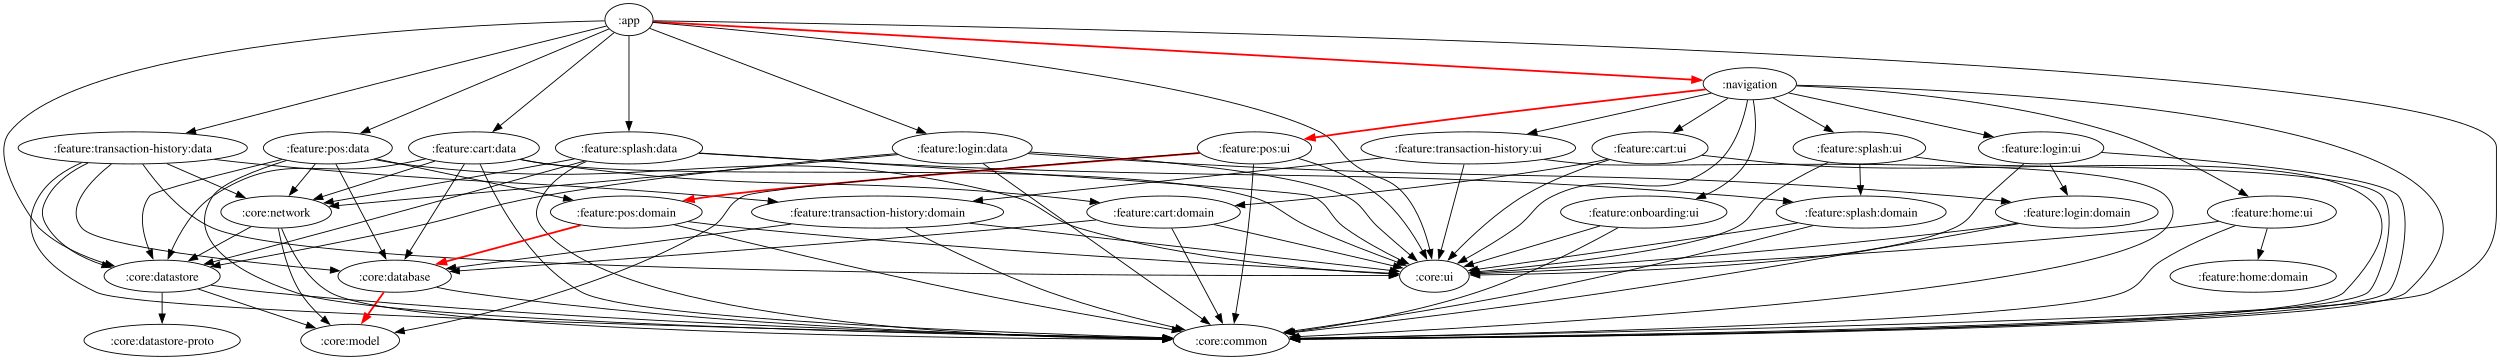
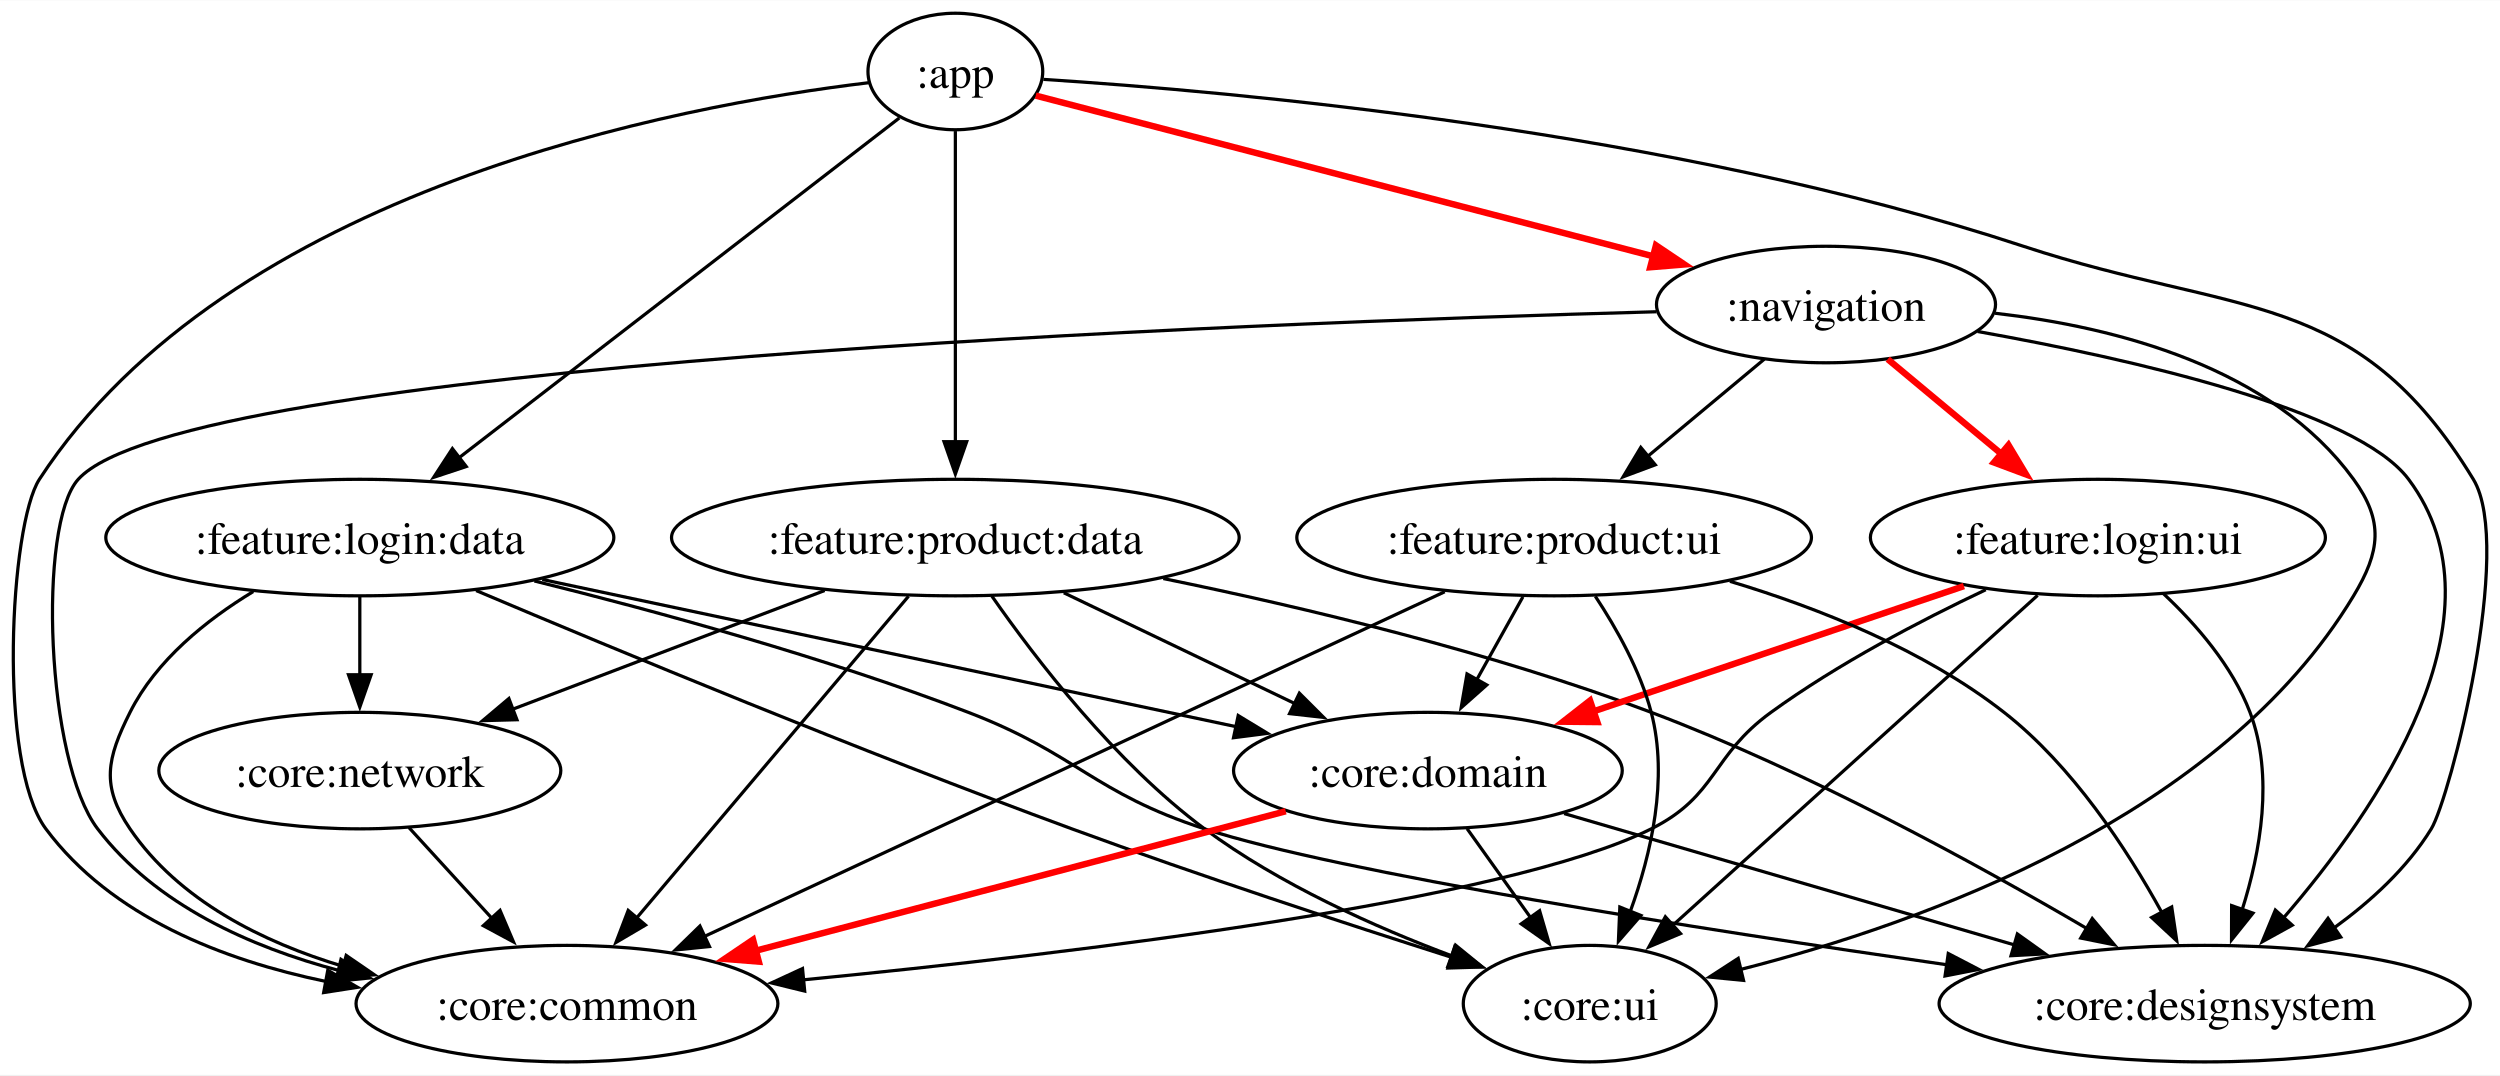
- <svg xmlns="http://www.w3.org/2000/svg" width="2806pt" height="404pt" viewBox="0 0 2805.94 404">
+ <svg xmlns="http://www.w3.org/2000/svg" width="772pt" height="332pt" viewBox="0 0 772.41 332">
  <g class="graph">
-     <path fill="#fff" d="M0 404V0h2805.94v404z" />
-     <g class="node" transform="translate(4 400)">
-       <ellipse cx="701.94" cy="-378" fill="none" stroke="#000" rx="27" ry="18" />
-       <text x="701.94" y="-372.95" font-family="Times,serif" font-size="14" text-anchor="middle">:app</text>
+     <path fill="#fff" d="M0 332V0h772.41v332z" />
+     <g class="node" transform="translate(4 328)">
+       <ellipse cx="291.17" cy="-306" fill="none" stroke="#000" rx="27" ry="18" />
+       <text x="291.17" y="-300.95" font-family="Times,serif" font-size="14" text-anchor="middle">:app</text>
    </g>
-     <g class="node" transform="translate(4 400)">
-       <ellipse cx="1959.94" cy="-306" fill="none" stroke="#000" rx="52.38" ry="18" />
-       <text x="1959.94" y="-300.95" font-family="Times,serif" font-size="14" text-anchor="middle">:navigation</text>
+     <g class="node" transform="translate(4 328)">
+       <ellipse cx="560.17" cy="-234" fill="none" stroke="#000" rx="52.38" ry="18" />
+       <text x="560.17" y="-228.95" font-family="Times,serif" font-size="14" text-anchor="middle">:navigation</text>
    </g>
    <g stroke="red" stroke-width="2" class="edge">
-       <path fill="none" d="M733.09 24.51c155.93 8.68 938.58 52.23 1167.72 64.98" />
-       <path fill="red" d="m1899.45 85.91 9.79 4.05-10.18 2.94z" />
+       <path fill="none" d="M320 29.46c43.53 11.33 134.49 35 192.27 50.03" />
+       <path fill="red" d="m511.63 75.71 8.8 5.91-10.56.86z" />
    </g>
-     <g class="node" transform="translate(4 400)">
-       <ellipse cx="1377.94" cy="-18" fill="none" stroke="#000" rx="65.17" ry="18" />
-       <text x="1377.94" y="-12.95" font-family="Times,serif" font-size="14" text-anchor="middle">:core:common</text>
+     <g class="node" transform="translate(4 328)">
+       <ellipse cx="171.17" cy="-18" fill="none" stroke="#000" rx="65.17" ry="18" />
+       <text x="171.17" y="-12.95" font-family="Times,serif" font-size="14" text-anchor="middle">:core:common</text>
    </g>
    <g stroke="#000" class="edge">
-       <path fill="none" d="M733.21 23.36C978.89 26.82 2801.94 56.15 2801.94 165v74c0 51.44-27.87 66.24-74 89-57.15 28.19-992.98 46.8-1269.59 51.71" />
-       <path d="m1458.42 383.21-10.06-3.33 9.94-3.67z" />
+       <path fill="none" d="M268.45 25.46C209.86 32.46 70.67 58.22 12.17 148c-9.08 13.94-13.05 87.79 2 108 20.21 27.13 54.73 40.58 86.64 47.17" />
+       <path d="m101.27 299.69 9.2 5.26-10.47 1.63z" />
    </g>
-     <g class="node" transform="translate(4 400)">
-       <ellipse cx="177.94" cy="-90" fill="none" stroke="#000" rx="65.17" ry="18" />
-       <text x="177.94" y="-84.95" font-family="Times,serif" font-size="14" text-anchor="middle">:core:datastore</text>
+     <g class="node" transform="translate(4 328)">
+       <ellipse cx="677.17" cy="-18" fill="none" stroke="#000" rx="82.06" ry="18" />
+       <text x="677.17" y="-12.95" font-family="Times,serif" font-size="14" text-anchor="middle">:core:designsystem</text>
    </g>
    <g stroke="#000" class="edge">
-       <path fill="none" d="M678.57 23.41C560.54 25.81 97.19 41.95 10.94 148c-25.17 30.95 28.29 103.58 33 108 20.63 19.37 49.08 31.88 74.8 39.86" />
-       <path d="m119.48 292.43 8.63 6.15-10.58.57z" />
+       <path fill="none" d="M322.38 24.44C379.72 28.11 516.62 40.19 625.17 76c66.08 21.79 102.85 12.56 139 72 12.75 20.95-7.28 98.68-13 108-7.41 12.08-18.67 22.37-30.01 30.59" />
+       <path d="m723.2 289.43-10.24 2.71 6.31-8.5z" />
    </g>
-     <g class="node" transform="translate(4 400)">
-       <ellipse cx="1605.94" cy="-90" fill="none" stroke="#000" rx="39.07" ry="18" />
-       <text x="1605.94" y="-84.95" font-family="Times,serif" font-size="14" text-anchor="middle">:core:ui</text>
+     <g class="node" transform="translate(4 328)">
+       <ellipse cx="107.17" cy="-162" fill="none" stroke="#000" rx="78.48" ry="18" />
+       <text x="107.17" y="-156.95" font-family="Times,serif" font-size="14" text-anchor="middle">:feature:login:data</text>
    </g>
    <g stroke="#000" class="edge">
-       <path fill="none" d="M732.83 25.2c120.54 10.18 611.28 55.15 748.11 122.8 20.85 10.31 19.52 21.86 38 36 24.4 18.67 39.59 12.19 59 36 14.2 17.41 22.36 41.63 26.88 60.41" />
-       <path d="m1608.22 279.57-1.3 10.52-5.54-9.03z" />
+       <path fill="none" d="M277.86 36.36c-31.22 24.1-97.33 75.12-136.26 105.16" />
+       <path d="m144.05 144.05-10.06 3.34 5.78-8.88z" />
    </g>
-     <g class="node" transform="translate(4 400)">
-       <ellipse cx="1075.94" cy="-234" fill="none" stroke="#000" rx="78.48" ry="18" />
-       <text x="1075.94" y="-228.95" font-family="Times,serif" font-size="14" text-anchor="middle">:feature:login:data</text>
+     <g class="node" transform="translate(4 328)">
+       <ellipse cx="291.17" cy="-162" fill="none" stroke="#000" rx="87.69" ry="18" />
+       <text x="291.17" y="-156.95" font-family="Times,serif" font-size="14" text-anchor="middle">:feature:product:data</text>
    </g>
    <g stroke="#000" class="edge">
-       <path fill="none" d="M729.05 31.78c59.52 22.59 219.1 83.18 300.96 114.26" />
-       <path d="m1031.02 142.68 8.11 6.83-10.59-.28z" />
-     </g>
-     <g class="node" transform="translate(4 400)">
-       <ellipse cx="701.94" cy="-234" fill="none" stroke="#000" rx="82.57" ry="18" />
-       <text x="701.94" y="-228.95" font-family="Times,serif" font-size="14" text-anchor="middle">:feature:splash:data</text>
+       <path fill="none" d="M295.17 40.41v96.17" />
+       <path d="m298.67 136.38-3.5 10-3.5-10z" />
    </g>
    <g stroke="#000" class="edge">
-       <path fill="none" d="M705.94 40.41v96.17" />
-       <path d="m709.44 136.38-3.5 10-3.5-10z" />
-     </g>
-     <g class="node" transform="translate(4 400)">
-       <ellipse cx="363.94" cy="-234" fill="none" stroke="#000" rx="72.34" ry="18" />
-       <text x="363.94" y="-228.95" font-family="Times,serif" font-size="14" text-anchor="middle">:feature:pos:data</text>
+       <path fill="none" d="M511.81 96.23C382.57 99.79 56.56 112.28 24.17 148c-12.6 13.9-9.97 87.07 6 108 17.87 23.42 47.13 36.5 74.69 43.8" />
+       <path d="m105.35 296.32 8.9 5.74-10.54 1.06z" />
    </g>
    <g stroke="#000" class="edge">
-       <path fill="none" d="M683.5 32.43c-54.74 22.99-196 82.34-269.54 113.23" />
-       <path d="m415.6 148.77-10.58.65 7.86-7.1z" />
+       <path fill="none" d="M611.01 102.33c47.79 8.54 117.16 24.28 133.16 45.67 31.53 42.14-9.68 102.08-38.78 135.67" />
+       <path d="m708.22 285.76-9.27 5.12 4.05-9.79z" />
    </g>
-     <g class="node" transform="translate(4 400)">
-       <ellipse cx="527.94" cy="-234" fill="none" stroke="#000" rx="73.36" ry="18" />
-       <text x="527.94" y="-228.95" font-family="Times,serif" font-size="14" text-anchor="middle">:feature:cart:data</text>
+     <g class="node" transform="translate(4 328)">
+       <ellipse cx="487.17" cy="-18" fill="none" stroke="#000" rx="39.07" ry="18" />
+       <text x="487.17" y="-12.95" font-family="Times,serif" font-size="14" text-anchor="middle">:core:ui</text>
    </g>
    <g stroke="#000" class="edge">
-       <path fill="none" d="M689.26 36.62c-29.57 24.12-91.48 74.65-128.21 104.62" />
-       <path d="m563.43 143.82-9.96 3.61 5.53-9.03z" />
+       <path fill="none" d="M616.4 96.69c37.5 4.29 85.68 16.76 110.77 51.31 9.41 12.95 8.26 22.29 0 36C686.12 252.19 594 285.14 537.76 299.44" />
+       <path d="m538.69 302.82-10.54-1.04 8.89-5.76z" />
    </g>
-     <g class="node" transform="translate(4 400)">
-       <ellipse cx="144.94" cy="-234" fill="none" stroke="#000" rx="128.63" ry="18" />
-       <text x="144.94" y="-228.95" font-family="Times,serif" font-size="14" text-anchor="middle">:feature:transaction-history:data</text>
+     <g class="node" transform="translate(4 328)">
+       <ellipse cx="644.17" cy="-162" fill="none" stroke="#000" rx="70.29" ry="18" />
+       <text x="644.17" y="-156.95" font-family="Times,serif" font-size="14" text-anchor="middle">:feature:login:ui</text>
+     </g>
+     <g stroke="red" stroke-width="2" class="edge">
+       <path fill="none" d="M583.23 110.88c10.73 8.94 24.33 20.27 36.31 30.26" />
+       <path fill="red" d="m620.55 137.42 5.44 9.09-9.93-3.71z" />
+     </g>
+     <g class="node" transform="translate(4 328)">
+       <ellipse cx="476.17" cy="-162" fill="none" stroke="#000" rx="79.5" ry="18" />
+       <text x="476.17" y="-156.95" font-family="Times,serif" font-size="14" text-anchor="middle">:feature:product:ui</text>
    </g>
    <g stroke="#000" class="edge">
-       <path fill="none" d="M680.67 29.21C640.77 39.03 560.72 58.8 492.94 76c-95.07 24.13-204.74 52.61-274.2 70.74" />
-       <path d="m219.97 150.04-10.56-.87 8.79-5.91z" />
+       <path fill="none" d="M545.11 110.88c-10.64 8.88-24.13 20.11-36.04 30.04" />
+       <path d="m511.42 143.52-9.93 3.71 5.45-9.09z" />
    </g>
    <g stroke="#000" class="edge">
-       <path fill="none" d="M2016.46 95.67c201.32 4.06 901.84 32.54 684.48 232.33-45.9 42.19-966.95 50.95-1242.06 52.63" />
-       <path d="m1458.96 384.13-10.02-3.44 9.98-3.56z" />
+       <path fill="none" d="M78.24 182.68c-14.48 8.78-30 21.23-38.07 37.32-7.17 14.3-9.01 22.78 0 36 15.08 22.11 40.9 35 65.95 42.51" />
+       <path d="m106.96 295.11 8.73 5.99-10.56.76z" />
    </g>
    <g stroke="#000" class="edge">
-       <path fill="none" d="M1961.47 112.3c-3.86 20.38-13.34 53.72-35.53 71.7-64.42 52.17-108.41-.16-183 36-22.12 10.73-21.96 21.75-42 36-17.81 12.66-38.83 25.06-56.18 34.67" />
-       <path d="m1646.8 293.54-10.45 1.73 7.1-7.87z" />
-     </g>
-     <g class="node" transform="translate(4 400)">
-       <ellipse cx="2545.94" cy="-162" fill="none" stroke="#000" rx="72.34" ry="18" />
-       <text x="2545.94" y="-156.95" font-family="Times,serif" font-size="14" text-anchor="middle">:feature:home:ui</text>
+       <path fill="none" d="M165.1 179.41c38.05 9.42 89.91 23.64 134.07 40.59 33.78 12.96 38.6 24.83 73 36 41.57 13.5 152.6 30.92 229.57 42.03" />
+       <path d="m601.94 294.52 9.4 4.89-10.39 2.04z" />
    </g>
    <g stroke="#000" class="edge">
-       <path fill="none" d="M2016.36 96.37c78.48 3.25 230.46 14.28 353.58 51.63 52.83 16.03 109.18 46.28 144.48 67.03" />
-       <path d="m2516.13 211.98 6.8 8.12-10.38-2.11z" />
+       <path fill="none" d="M147.1 182.37c43.33 18.34 118.52 49.54 184.07 73.63 39.44 14.49 84.97 29.4 117.35 39.7" />
+       <path d="m449.47 292.33 8.48 6.35-10.59.32z" />
    </g>
-     <g class="node" transform="translate(4 400)">
-       <ellipse cx="2082.94" cy="-234" fill="none" stroke="#000" rx="74.38" ry="18" />
-       <text x="2082.94" y="-228.95" font-family="Times,serif" font-size="14" text-anchor="middle">:feature:splash:ui</text>
+     <g class="node" transform="translate(4 328)">
+       <ellipse cx="437.17" cy="-90" fill="none" stroke="#000" rx="60.05" ry="18" />
+       <text x="437.17" y="-84.95" font-family="Times,serif" font-size="14" text-anchor="middle">:core:domain</text>
    </g>
    <g stroke="#000" class="edge">
-       <path fill="none" d="M1990.33 110.02c17.11 9.74 39.68 22.58 58.7 33.4" />
-       <path d="m2050.61 140.3 6.96 7.99-10.42-1.91z" />
+       <path fill="none" d="M167.53 178.95c59.79 12.69 153.84 32.64 214.62 45.53" />
+       <path d="m382.56 220.99 9.06 5.5-10.51 1.35z" />
    </g>
-     <g class="node" transform="translate(4 400)">
-       <ellipse cx="1840.94" cy="-162" fill="none" stroke="#000" rx="93.32" ry="18" />
-       <text x="1840.94" y="-156.95" font-family="Times,serif" font-size="14" text-anchor="middle">:feature:onboarding:ui</text>
+     <g class="node" transform="translate(4 328)">
+       <ellipse cx="107.17" cy="-90" fill="none" stroke="#000" rx="62.1" ry="18" />
+       <text x="107.17" y="-84.95" font-family="Times,serif" font-size="14" text-anchor="middle">:core:network</text>
    </g>
    <g stroke="#000" class="edge">
-       <path fill="none" d="M1967.87 112.38c3.31 19.25 5.49 50.36-8.93 71.62-10.91 16.08-28.01 27.39-45.69 35.3" />
-       <path d="m1914.8 222.44-10.58.56 7.93-7.03z" />
-     </g>
-     <g class="node" transform="translate(4 400)">
-       <ellipse cx="2286.94" cy="-234" fill="none" stroke="#000" rx="70.29" ry="18" />
-       <text x="2286.94" y="-228.95" font-family="Times,serif" font-size="14" text-anchor="middle">:feature:login:ui</text>
+       <path fill="none" d="M111.17 184.3v24.16" />
+       <path d="m114.67 208.38-3.5 10-3.5-10z" />
    </g>
    <g stroke="#000" class="edge">
-       <path fill="none" d="M2007.7 104.37c56.43 12.08 154.98 33.17 219.67 47.02" />
-       <path d="m2227.72 147.89 9.04 5.51-10.51 1.33z" />
+       <path fill="none" d="M280.7 184.13c-20.93 24.76-59.77 70.73-84.04 99.45" />
+       <path d="m199.43 285.72-9.13 5.38 3.79-9.9z" />
    </g>
-     <g class="node" transform="translate(4 400)">
-       <ellipse cx="1403.94" cy="-234" fill="none" stroke="#000" rx="64.15" ry="18" />
-       <text x="1403.94" y="-228.95" font-family="Times,serif" font-size="14" text-anchor="middle">:feature:pos:ui</text>
+     <g stroke="#000" class="edge">
+       <path fill="none" d="M359.41 178.66c43.38 8.88 101.49 22.75 150.76 41.34 48.39 18.26 100.66 46.9 134.5 66.74" />
+       <path d="m646.43 283.71 6.83 8.11-10.39-2.08z" />
+     </g>
+     <g stroke="#000" class="edge">
+       <path fill="none" d="M306.44 184.07c13.62 19.54 38.17 51.48 65.73 71.93 23.16 17.18 52.76 30.39 76.65 39.33" />
+       <path d="m449.71 291.93 8.21 6.69-10.59-.11z" />
+     </g>
+     <g stroke="#000" class="edge">
+       <path fill="none" d="M328.67 183.06c21.22 10.17 48.82 23.41 71.37 34.22" />
+       <path d="m401.46 214.08 7.5 7.48-10.53-1.17z" />
+     </g>
+     <g stroke="#000" class="edge">
+       <path fill="none" d="M254.79 182.36c-28.45 10.83-66.64 25.36-96.49 36.71" />
+       <path d="m159.72 222.28-10.59.28 8.1-6.83z" />
+     </g>
+     <g stroke="#000" class="edge">
+       <path fill="none" d="M613.53 182.12c-20.19 9.54-45.68 22.88-66.36 37.88-18.57 13.47-16.48 25.73-37 36-44.73 22.4-177.7 38.42-262.04 46.65" />
+       <path d="m248.62 306.12-10.29-2.52 9.62-4.44z" />
+     </g>
+     <g stroke="#000" class="edge">
+       <path fill="none" d="M668.46 183.37c10.11 9.49 21.3 22.37 26.71 36.63 7.46 19.65 3.23 43.18-2.46 61.12" />
+       <path d="m696.09 282.04-6.63 8.27.03-10.6z" />
+     </g>
+     <g stroke="#000" class="edge">
+       <path fill="none" d="M629.55 183.85c-28.07 25.38-81.27 73.5-112.9 102.11" />
+       <path d="m519.22 288.35-9.76 4.11 5.07-9.3z" />
    </g>
    <g stroke="red" stroke-width="2" class="edge">
-       <path fill="none" d="M1914.48 100.34c-82.21 9.01-252.15 28.15-395.54 47.66-14.62 1.99-30.31 4.29-45.14 6.54" />
-       <path fill="red" d="m1476.06 157.74-10.42-1.95 9.36-4.97z" />
-     </g>
-     <g class="node" transform="translate(4 400)">
-       <ellipse cx="1643.94" cy="-234" fill="none" stroke="#000" rx="120.45" ry="18" />
-       <text x="1643.94" y="-228.95" font-family="Times,serif" font-size="14" text-anchor="middle">:feature:transaction-history:ui</text>
+       <path fill="none" d="M606.78 181c-33.46 11.31-80.68 27.28-116.14 39.27" />
+       <path fill="red" d="m493.51 223-10.6-.11 8.35-6.52z" />
    </g>
    <g stroke="#000" class="edge">
-       <path fill="none" d="M1920.66 104.59c-50.36 11.15-134.47 29.78-195.99 43.41" />
-       <path d="m1725.46 151.41-10.52-1.25 9.01-5.58z" />
-     </g>
-     <g class="node" transform="translate(4 400)">
-       <ellipse cx="1847.94" cy="-234" fill="none" stroke="#000" rx="65.17" ry="18" />
-       <text x="1847.94" y="-228.95" font-family="Times,serif" font-size="14" text-anchor="middle">:feature:cart:ui</text>
+       <path fill="none" d="M446.37 182.74c-56.01 26.07-167.92 78.18-229.01 106.62" />
+       <path d="m219.2 292.36-10.54 1.05 7.59-7.39z" />
    </g>
    <g stroke="#000" class="edge">
-       <path fill="none" d="m1939.36 110.36-52.51 32.82" />
-       <path d="m1888.86 146.05-10.34 2.34 6.63-8.27z" />
+       <path fill="none" d="M534.49 179.52c27.39 8.24 59.96 21.16 84.68 40.48 21.16 16.53 37.99 42.26 48.74 61.81" />
+       <path d="m670.98 280.12 1.56 10.48-7.76-7.21z" />
    </g>
    <g stroke="#000" class="edge">
-       <path fill="none" d="M236.86 320.08c19.55 2.94 41.75 5.95 62.08 7.92 376.54 36.49 829.29 48.35 1006.56 51.76" />
-       <path d="m1305.33 376.26 9.93 3.69-10.06 3.31z" />
-     </g>
-     <g class="node" transform="translate(4 400)">
-       <ellipse cx="388.94" cy="-18" fill="none" stroke="#000" rx="55.45" ry="18" />
-       <text x="388.94" y="-12.95" font-family="Times,serif" font-size="14" text-anchor="middle">:core:model</text>
+       <path fill="none" d="M492.9 184.15c6.56 9.93 13.88 22.97 17.27 35.85 5.38 20.43-.04 43.8-6.45 61.46" />
+       <path d="m506.98 282.75-6.95 8 .44-10.59z" />
    </g>
    <g stroke="#000" class="edge">
-       <path fill="none" d="M222.62 324.5 344.71 365" />
-       <path d="m345.39 361.54 8.39 6.47-10.59.17z" />
+       <path fill="none" d="M470.53 184.3c-4.29 7.72-9.46 16.99-14.25 25.59" />
+       <path d="m459.36 211.54-7.92 7.03 1.81-10.44z" />
    </g>
-     <g class="node" transform="translate(4 400)">
-       <ellipse cx="177.94" cy="-18" fill="none" stroke="#000" rx="87.69" ry="18" />
-       <text x="177.94" y="-12.95" font-family="Times,serif" font-size="14" text-anchor="middle">:core:datastore-proto</text>
+     <g stroke="red" stroke-width="2" class="edge">
+       <path fill="none" d="M397.25 250.56c-45.27 11.91-116.03 30.53-165.47 43.54" />
+       <path fill="red" d="m234.44 297.02-10.56-.84 8.78-5.93z" />
    </g>
    <g stroke="#000" class="edge">
-       <path fill="none" d="M181.94 328.3v24.16" />
-       <path d="m185.44 352.38-3.5 10-3.5-10z" />
+       <path fill="none" d="M483.25 251.27c38.59 11.26 96.11 28.03 139.21 40.61" />
+       <path d="m623.29 288.47 8.62 6.16-10.58.56z" />
    </g>
    <g stroke="#000" class="edge">
-       <path fill="none" d="M1103.14 183.44c53.49 37.9 185.57 131.5 246.75 174.85" />
-       <path d="m1351.71 355.29 6.13 8.63-10.18-2.92z" />
+       <path fill="none" d="M453.28 255.95c5.92 8.28 13.17 18.43 19.73 27.63" />
+       <path d="m475.68 281.29 2.97 10.17-8.66-6.1z" />
    </g>
    <g stroke="#000" class="edge">
-       <path fill="none" d="M1006.12 172.5c-93.07 7.58-257.76 23.13-397.18 47.5-67.96 11.88-83.55 21.49-151 36-72.07 15.5-155.21 31.17-211.25 41.4" />
-       <path d="M247.46 300.82 237 299.17l9.21-5.24z" />
-     </g>
-     <g stroke="#000" class="edge">
-       <path fill="none" d="M1156.27 170.68c106.29 6.1 292.69 20.57 353.67 49.32 21.04 9.92 20.71 20.44 38 36 11.26 10.14 23.95 21.06 34.89 30.35" />
-       <path d="m1585.01 283.6 5.38 9.13-9.9-3.78z" />
-     </g>
-     <g class="node" transform="translate(4 400)">
-       <ellipse cx="2326.94" cy="-162" fill="none" stroke="#000" rx="91.27" ry="18" />
-       <text x="2326.94" y="-156.95" font-family="Times,serif" font-size="14" text-anchor="middle">:feature:login:domain</text>
-     </g>
-     <g stroke="#000" class="edge">
-       <path fill="none" d="M1153.84 172.41c50.89 3.61 120.07 8.28 181.1 11.59 381.11 20.7 477.62 4.64 858 36 17.45 1.44 36.09 3.43 53.84 5.54" />
-       <path d="m2246.99 222.04 9.51 4.68-10.35 2.27z" />
-     </g>
-     <g class="node" transform="translate(4 400)">
-       <ellipse cx="305.94" cy="-162" fill="none" stroke="#000" rx="62.1" ry="18" />
-       <text x="305.94" y="-156.95" font-family="Times,serif" font-size="14" text-anchor="middle">:core:network</text>
-     </g>
-     <g stroke="#000" class="edge">
-       <path fill="none" d="M1008.19 173.52c-147.31 13.39-482.25 43.84-628.15 57.11" />
-       <path d="m380.39 234.11-10.27-2.58 9.64-4.39z" />
-     </g>
-     <g stroke="#000" class="edge">
-       <path fill="none" d="M658.29 181.12c-18.8 8.16-38.48 20.56-49.35 38.88-8.16 13.76-9.98 23.49 0 36 85.71 107.43 518.2 123.14 696.25 124.99" />
-       <path d="m1305.06 377.49 9.97 3.59-10.03 3.41z" />
-     </g>
-     <g stroke="#000" class="edge">
-       <path fill="none" d="M656.14 180.75c-63.75 17.58-177.64 48.9-275.2 75.25-47.85 12.92-102.24 27.39-142.05 37.95" />
-       <path d="m239.83 297.32-10.56-.83 8.77-5.94z" />
-     </g>
-     <g stroke="#000" class="edge">
-       <path fill="none" d="M784.57 171.74c192.29 11.68 671.77 41.41 687.37 48.26 21.3 9.35 19.1 22.43 38 36 19.39 13.93 42.9 26.57 62.25 36.02" />
-       <path d="m1573.58 288.8 7.52 7.47-10.54-1.15z" />
-     </g>
-     <g class="node" transform="translate(4 400)">
-       <ellipse cx="2084.94" cy="-162" fill="none" stroke="#000" rx="95.37" ry="18" />
-       <text x="2084.94" y="-156.95" font-family="Times,serif" font-size="14" text-anchor="middle">:feature:splash:domain</text>
-     </g>
-     <g stroke="#000" class="edge">
-       <path fill="none" d="M784.18 172.09c57.69 3.64 138.09 8.48 208.76 11.91 423.8 20.55 531 2.75 954 36 17.75 1.4 36.7 3.34 54.78 5.42" />
-       <path d="m2002.12 221.95 9.52 4.64-10.34 2.31z" />
-     </g>
-     <g stroke="#000" class="edge">
-       <path fill="none" d="M644.59 178.43a7856 7856 0 0 1-30.65 5.57c-83.03 14.91-178.92 31.53-240.44 42.11" />
-       <path d="m374.36 229.51-10.45-1.75 9.26-5.14z" />
-     </g>
-     <g stroke="#000" class="edge">
-       <path fill="none" d="M321.38 180.13c-32.86 10.33-72.7 25.34-82.44 39.87-44.42 66.28 83.11 104.68 92 108 90.43 33.75 747.75 47.9 974.41 51.8" />
-       <path d="m1305.33 376.3 9.94 3.67-10.06 3.33z" />
-     </g>
-     <g stroke="#000" class="edge">
-       <path fill="none" d="M316.46 179c-57.71 13.69-143.88 34.97-148.52 41-13.32 17.31-7.95 42.2-.31 61.27" />
-       <path d="m170.79 279.77.86 10.56-7.25-7.72z" />
-     </g>
-     <g stroke="#000" class="edge">
-       <path fill="none" d="M419.79 178.99c9.96 1.95 20.34 3.74 30.15 5.01 302.35 39.06 389.42-38.67 685 36 36.24 9.15 40.15 25.41 76 36 121.91 36.01 272.03 47.61 348.72 51.3" />
-       <path d="m1559.53 303.79 9.83 3.95-10.15 3.04z" />
-     </g>
-     <g class="node" transform="translate(4 400)">
-       <ellipse cx="698.94" cy="-162" fill="none" stroke="#000" rx="85.13" ry="18" />
-       <text x="698.94" y="-156.95" font-family="Times,serif" font-size="14" text-anchor="middle">:feature:pos:domain</text>
-     </g>
-     <g stroke="#000" class="edge">
-       <path fill="none" d="M422.14 178.32c57.38 12 148.17 30.97 210.9 44.08" />
-       <path d="m633.47 218.91 9.08 5.47-10.51 1.38z" />
-     </g>
-     <g class="node" transform="translate(4 400)">
-       <ellipse cx="438.94" cy="-90" fill="none" stroke="#000" rx="63.63" ry="18" />
-       <text x="438.94" y="-84.95" font-family="Times,serif" font-size="14" text-anchor="middle">:core:database</text>
-     </g>
-     <g stroke="#000" class="edge">
-       <path fill="none" d="M376.99 184.13c12.83 24.31 36.47 69.05 51.68 97.86" />
-       <path d="m431.58 280 1.57 10.47-7.76-7.21z" />
-     </g>
-     <g stroke="#000" class="edge">
-       <path fill="none" d="M353.9 183.95c-6.84 8.25-15.21 18.35-22.8 27.51" />
-       <path d="m333.89 213.58-9.07 5.47 3.68-9.94z" />
-     </g>
-     <g stroke="#000" class="edge">
-       <path fill="none" d="M538.94 184.28c15.01 34.46 53.86 111.22 114 143.72 56.36 30.47 477.52 45.85 652.8 50.98" />
-       <path d="m1305.77 375.48 9.89 3.79-10.09 3.21z" />
-     </g>
-     <g stroke="#000" class="edge">
-       <path fill="none" d="M477.52 178.41c-9.52 1.92-19.33 3.85-28.58 5.59-93.06 17.5-131.08-16.33-210 36-22.07 14.63-37.36 41.04-46.52 61.3" />
-       <path d="m195.68 282.58-7.12 7.84.68-10.57z" />
-     </g>
-     <g stroke="#000" class="edge">
-       <path fill="none" d="M583.79 179.04c9.96 1.95 20.34 3.73 30.15 4.96 173.7 21.84 617.7-8.58 787 36 34.21 9.01 38.66 21.64 71 36 32.09 14.25 69.31 28.41 97 38.51" />
-       <path d="m1569.79 291.09 8.21 6.7-10.59-.12z" />
-     </g>
-     <g stroke="#000" class="edge">
-       <path fill="none" d="M521.2 184.13c-15.3 24.41-43.52 69.44-61.57 98.23" />
-       <path d="m462.79 283.91-8.27 6.62 2.34-10.33z" />
-     </g>
-     <g class="node" transform="translate(4 400)">
-       <ellipse cx="1301.94" cy="-162" fill="none" stroke="#000" rx="86.15" ry="18" />
-       <text x="1301.94" y="-156.95" font-family="Times,serif" font-size="14" text-anchor="middle">:feature:cart:domain</text>
-     </g>
-     <g stroke="#000" class="edge">
-       <path fill="none" d="M584.24 178.98c9.83 1.92 20.05 3.71 29.7 5.02 244.51 33.12 308.34 12.91 554 36 18.11 1.7 37.52 3.88 55.89 6.1" />
-       <path d="m1224.11 222.6 9.5 4.7-10.35 2.25z" />
-     </g>
-     <g stroke="#000" class="edge">
-       <path fill="none" d="M488.08 180.83c-36.34 11.46-88.07 27.77-126.43 39.86" />
-       <path d="m362.75 224.02-10.59-.33 8.48-6.35z" />
-     </g>
-     <g stroke="#000" class="edge">
-       <path fill="none" d="M91.69 182.56c-18.5 8.04-37 19.96-47.75 37.44-29.24 47.52 13.59 84.09 64 108 54.23 25.72 931.12 45.9 1197.72 51.47" />
-       <path d="m1305.7 375.97 9.92 3.71-10.07 3.29z" />
-     </g>
-     <g stroke="#000" class="edge">
-       <path fill="none" d="M98.76 182.95c-17.33 8.19-34.88 20.11-44.82 37.05-8.1 13.8-8.89 22.7 0 36 13.9 20.8 37.64 33.45 60.93 41.14" />
-       <path d="m115.83 293.77 8.58 6.22-10.59.49z" />
-     </g>
-     <g stroke="#000" class="edge">
-       <path fill="none" d="M160.19 184.23c15.03 21.32 43.87 56.64 78.75 71.77 122.83 53.27 1087.37 53.85 1320.43 53.2" />
-       <path d="m1559.02 305.7 10.01 3.47-9.99 3.53z" />
-     </g>
-     <g stroke="#000" class="edge">
-       <path fill="none" d="M124.97 184.04c-23.39 18.67-52.78 49.01-33.03 71.96 17.95 20.87 181.83 38.42 279.19 47.13" />
-       <path d="m371.21 299.62 9.65 4.37-10.27 2.6z" />
-     </g>
-     <g class="node" transform="translate(4 400)">
-       <ellipse cx="980.94" cy="-162" fill="none" stroke="#000" rx="141.43" ry="18" />
-       <text x="980.94" y="-156.95" font-family="Times,serif" font-size="14" text-anchor="middle">:feature:transaction-history:domain</text>
-     </g>
-     <g stroke="#000" class="edge">
-       <path fill="none" d="M240.54 178.96c15.47 1.83 31.38 3.59 46.4 5.04 226.17 21.9 283.5 17.77 510 36 21.14 1.7 43.61 3.63 65.38 5.56" />
-       <path d="m862.47 222.06 9.65 4.37-10.27 2.6z" />
-     </g>
-     <g stroke="#000" class="edge">
-       <path fill="none" d="M187.09 183.59c23.66 10.28 54.13 23.53 78.8 34.26" />
-       <path d="m267.26 214.63 7.78 7.2-10.57-.78z" />
-     </g>
-     <g stroke="#000" class="edge">
-       <path fill="none" d="M2508.87 253.25c-24.63 9.38-56.09 22.84-81.93 38.75-21.22 13.07-19.81 26.87-43 36-85.2 33.53-706.25 47.73-925.56 51.74" />
-       <path d="m1458.57 383.24-10.06-3.32 9.94-3.68z" />
-     </g>
-     <g stroke="#000" class="edge">
-       <path fill="none" d="M2490.12 248.47c-18.89 2.74-39.88 5.53-59.18 7.53-291.04 30.14-642.01 45.98-770.64 51.11" />
-       <path d="m1660.56 310.6-10.13-3.1 9.85-3.89z" />
-     </g>
-     <g class="node" transform="translate(4 400)">
-       <ellipse cx="2524.94" cy="-90" fill="none" stroke="#000" rx="93.32" ry="18" />
-       <text x="2524.94" y="-84.95" font-family="Times,serif" font-size="14" text-anchor="middle">:feature:home:domain</text>
-     </g>
-     <g stroke="#000" class="edge">
-       <path fill="none" d="M2544.75 256.3c-2.24 7.46-4.91 16.38-7.42 24.73" />
-       <path d="m2540.73 281.87-6.22 8.58-.48-10.59z" />
-     </g>
-     <g stroke="#000" class="edge">
-       <path fill="none" d="M2149.16 176.18c20.02 2.76 42.31 5.63 62.78 7.82 51.2 5.47 427.03-1.8 462 36 19 20.53-1.89 96.19-16 108-46.12 38.6-930.95 49.84-1199.42 52.37" />
-       <path d="m1458.88 383.87-10.03-3.41 9.97-3.59z" />
-     </g>
-     <g stroke="#000" class="edge">
-       <path fill="none" d="M2052.02 182.16c-20.37 9.57-46.11 22.91-67.08 37.84-18.95 13.49-17.13 25.73-38 36-49.64 24.42-206.29 41.42-287.34 48.83" />
-       <path d="m1660 308.31-10.28-2.59 9.65-4.38z" />
-     </g>
-     <g stroke="#000" class="edge">
-       <path fill="none" d="M2087.43 184.3c.21 7.29.46 15.97.69 24.16" />
-       <path d="m2091.62 208.29-3.21 10.09-3.79-9.89z" />
-     </g>
-     <g stroke="#000" class="edge">
-       <path fill="none" d="M1816.1 255.58c-35.93 19.98-99.74 53.26-158.16 72.42-68.1 22.34-148.91 36.49-205.43 44.5" />
-       <path d="m1453.07 375.95-10.38-2.09 9.42-4.84z" />
-     </g>
-     <g stroke="#000" class="edge">
-       <path fill="none" d="M1795.68 253.67c-42.2 12.57-102.37 30.49-142.67 42.5" />
-       <path d="m1654.23 299.46-10.58-.5 8.59-6.21z" />
-     </g>
-     <g stroke="#000" class="edge">
-       <path fill="none" d="M2358.79 171.15c108.61 7.35 311.57 24.23 333.15 48.85 16.51 18.84 2.86 94.88-12 108-45.94 40.56-949.75 50.45-1221.42 52.51" />
-       <path d="m1458.75 384.01-10.03-3.42 9.98-3.58z" />
-     </g>
-     <g stroke="#000" class="edge">
-       <path fill="none" d="M2271.6 183.78c-11.83 10.34-27.23 23.93-40.66 36.22-17.17 15.7-16.8 26.42-38 36-94.43 42.68-408.35 51-532.16 52.61" />
-       <path d="m1660.96 312.11-10.04-3.38 9.96-3.62z" />
-     </g>
-     <g stroke="#000" class="edge">
-       <path fill="none" d="M2300.83 184.3c4.45 7.8 9.82 17.19 14.78 25.87" />
-       <path d="m2318.49 208.16 1.92 10.42-8-6.94z" />
-     </g>
-     <g stroke="#000" class="edge">
-       <path fill="none" d="M1406.94 184.43c-1.11 17.97-3.15 46.78-6 71.57-3.82 33.17-9.81 71.05-14.04 96.34" />
-       <path d="m1390.35 352.9-5.12 9.27-1.78-10.44z" />
-     </g>
-     <g stroke="#000" class="edge">
-       <path fill="none" d="M1457.26 177.88c28.62 8.11 64.14 21.43 90.68 42.12 21.18 16.51 38 42.24 48.75 61.8" />
-       <path d="m1599.75 280.11 1.57 10.48-7.76-7.22z" />
-     </g>
-     <g stroke="red" stroke-width="2" class="edge">
-       <path fill="none" d="M1346.69 171.71c-132.16 10.26-440.54 34.81-544.75 48.29-8.18 1.06-16.71 2.3-25.19 3.63" />
-       <path fill="red" d="m779.09 226.8-10.43-1.86 9.31-5.05z" />
-     </g>
-     <g stroke="#000" class="edge">
-       <path fill="none" d="M1346.34 171.61c-143.24 10.87-488.37 37.96-511.4 48.39-21.19 9.6-17.92 24.25-38 36-111.83 65.4-261.43 100.03-343.61 115.24" />
-       <path d="m454.15 374.65-10.47-1.66 9.22-5.23z" />
-     </g>
-     <g stroke="#000" class="edge">
-       <path fill="none" d="M1733.15 179.07c14.91 1.85 30.28 3.58 44.79 4.93 72.35 6.72 603.05-16.78 653 36 11 11.62 10.48 23.91 0 36-63.8 73.59-743.93 111.12-973.68 121.76" />
-       <path d="m1457.68 381.25-10.15-3.04 9.83-3.96z" />
-     </g>
-     <g stroke="#000" class="edge">
-       <path fill="none" d="M1643.28 184.41c-6.45 24.09-18.15 67.84-25.84 96.56" />
-       <path d="m1620.88 281.67-5.97 8.76-.8-10.57z" />
-     </g>
-     <g stroke="#000" class="edge">
-       <path fill="none" d="M1551.89 177.14c-118.88 12.55-321.25 33.92-449.31 47.44" />
-       <path d="m1103 228.05-10.31-2.43 9.58-4.53z" />
-     </g>
-     <g stroke="#000" class="edge">
-       <path fill="none" d="M1910.33 174.28c28.24 3.33 62.65 7.1 93.61 9.72 284.9 24.09 824.84-62.42 627 144-40.67 42.43-907.08 51-1172.44 52.64" />
-       <path d="m1458.6 384.14-10.02-3.44 9.98-3.56z" />
-     </g>
-     <g stroke="#000" class="edge">
-       <path fill="none" d="M1806.51 179.24c-28.88 8.9-66.37 22.56-96.57 40.76-29.65 17.87-58.66 45.07-77.72 64.7" />
-       <path d="m1634.91 286.95-9.43 4.82 4.37-9.65z" />
-     </g>
-     <g stroke="#000" class="edge">
-       <path fill="none" d="M1804.49 178.59c-9.11 1.99-18.6 3.9-27.55 5.41-131.37 22.21-284.98 37.53-380.15 45.79" />
-       <path d="m1397.25 233.26-10.26-2.63 9.67-4.35z" />
-     </g>
-     <g stroke="#000" class="edge">
-       <path fill="none" d="M2034.88 253.17c-72.64 18.74-205.91 52.03-320.94 74.83-90.52 17.94-195.86 33.94-263.19 43.55" />
-       <path d="m1451.34 375-10.39-2.06 9.41-4.87z" />
-     </g>
-     <g stroke="#000" class="edge">
-       <path fill="none" d="M2017.43 250.28c-12.49 1.94-25.37 3.91-37.49 5.72-115.36 17.26-251.13 36.41-321.78 46.29" />
-       <path d="m1658.87 305.72-10.39-2.08 9.42-4.85z" />
-     </g>
-     <g stroke="#000" class="edge">
-       <path fill="none" d="M2266.02 250.94c-99.03 18.01-293.85 52.59-460.08 77.06-123.85 18.23-268.65 35.45-352.97 45.08" />
-       <path d="m1453.57 376.53-10.33-2.34 9.54-4.61z" />
-     </g>
-     <g stroke="#000" class="edge">
-       <path fill="none" d="M2264.11 250.59c-12.65 1.97-25.8 3.88-38.17 5.41-209.72 25.96-461.18 43.34-566.16 49.98" />
-       <path d="m1660.32 309.45-10.2-2.86 9.76-4.12z" />
-     </g>
-     <g stroke="#000" class="edge">
-       <path fill="none" d="M756.64 252.29c74.24 18.17 212.53 51.29 331.3 75.71 78.03 16.04 168.27 31.91 227.97 42.04" />
-       <path d="m1316.29 366.56 9.28 5.12-10.45 1.78z" />
-     </g>
-     <g stroke="#000" class="edge">
-       <path fill="none" d="M772.38 248.74c20.15 2.61 42.21 5.26 62.56 7.26 273.04 26.89 601.54 44.51 724.93 50.62" />
-       <path d="m1559.84 303.11 9.81 3.99-10.16 3z" />
-     </g>
-     <g stroke="red" stroke-width="2" class="edge">
-       <path fill="none" d="M651.88 252.75c-44.13 11.88-107.79 29.02-153.23 41.25" />
-       <path fill="red" d="m501.3 296.91-10.57-.78 8.75-5.98z" />
-     </g>
-     <g stroke="#000" class="edge">
-       <path fill="none" d="M490.17 322.51c10.1 2.12 20.75 4.1 30.77 5.49 287.52 39.94 633.22 49.78 784.19 52.21" />
-       <path d="m1305.07 376.71 9.94 3.65-10.05 3.35z" />
-     </g>
-     <g stroke="red" stroke-width="2" class="edge">
-       <path fill="none" d="M430.84 327.95c-5.78 8.08-12.81 17.93-19.25 26.94" />
-       <path fill="red" d="m415.35 355.64-8.66 6.11 2.97-10.17z" />
-     </g>
-     <g stroke="#000" class="edge">
-       <path fill="none" d="M1016.98 255.93c37.71 19.4 102.58 51.21 160.96 72.07 46.62 16.65 100.93 30.51 141.79 39.87" />
-       <path d="m1320.42 364.44 8.99 5.62-10.53 1.2z" />
-     </g>
-     <g stroke="#000" class="edge">
-       <path fill="none" d="M1088.5 250.6c136.31 15.27 370.52 41.5 472.08 52.87" />
-       <path d="m1560.95 299.99 9.55 4.59-10.33 2.37z" />
-     </g>
-     <g stroke="#000" class="edge">
-       <path fill="none" d="M888.04 251.51c-108.55 14.02-281.74 36.39-376.91 48.68" />
-       <path d="m511.78 303.64-10.36-2.19 9.46-4.75z" />
-     </g>
-     <g stroke="#000" class="edge">
-       <path fill="none" d="M1315.11 256.13c13.01 24.31 36.95 69.05 52.37 97.86" />
-       <path d="m1370.39 352.01 1.64 10.47-7.81-7.17z" />
-     </g>
-     <g stroke="#000" class="edge">
-       <path fill="none" d="M1362.41 252c58.35 13.44 148.29 34.15 202.18 46.56" />
-       <path d="m1565.08 295.08 8.96 5.65-10.53 1.17z" />
-     </g>
-     <g stroke="#000" class="edge">
-       <path fill="none" d="M1230.21 246.9c-29.69 3-64.07 6.35-95.27 9.1-225.8 19.87-493.44 39.16-619.48 47.99" />
-       <path d="m515.8 307.47-10.22-2.79 9.73-4.19z" />
-     </g>
-     <g stroke="#000" class="edge">
-       <path fill="none" d="M316.07 256.36c8.48 21.1 25.97 55.85 53.87 71.64 80.61 45.62 713.41 52.05 935.37 52.89" />
-       <path d="m1305.01 377.39 9.99 3.54-10.01 3.46z" />
-     </g>
-     <g stroke="#000" class="edge">
-       <path fill="none" d="M281.85 254.36c-18.05 9.87-41.73 22.82-61.51 33.64" />
-       <path d="m222.19 290.98-10.46 1.73 7.1-7.87z" />
-     </g>
-     <g stroke="#000" class="edge">
-       <path fill="none" d="M312.44 256.15c3.32 18.77 10.49 49.19 24.5 71.85 6.79 10.98 16.41 21.22 25.77 29.7" />
-       <path d="m364.71 354.81 5.29 9.18-9.86-3.88z" />
+       <path fill="none" d="M126.34 255.59c7.7 8.42 17.21 18.83 25.79 28.21" />
+       <path d="m154.49 281.18 4.16 9.75-9.33-5.02z" />
    </g>
  </g>
</svg>
